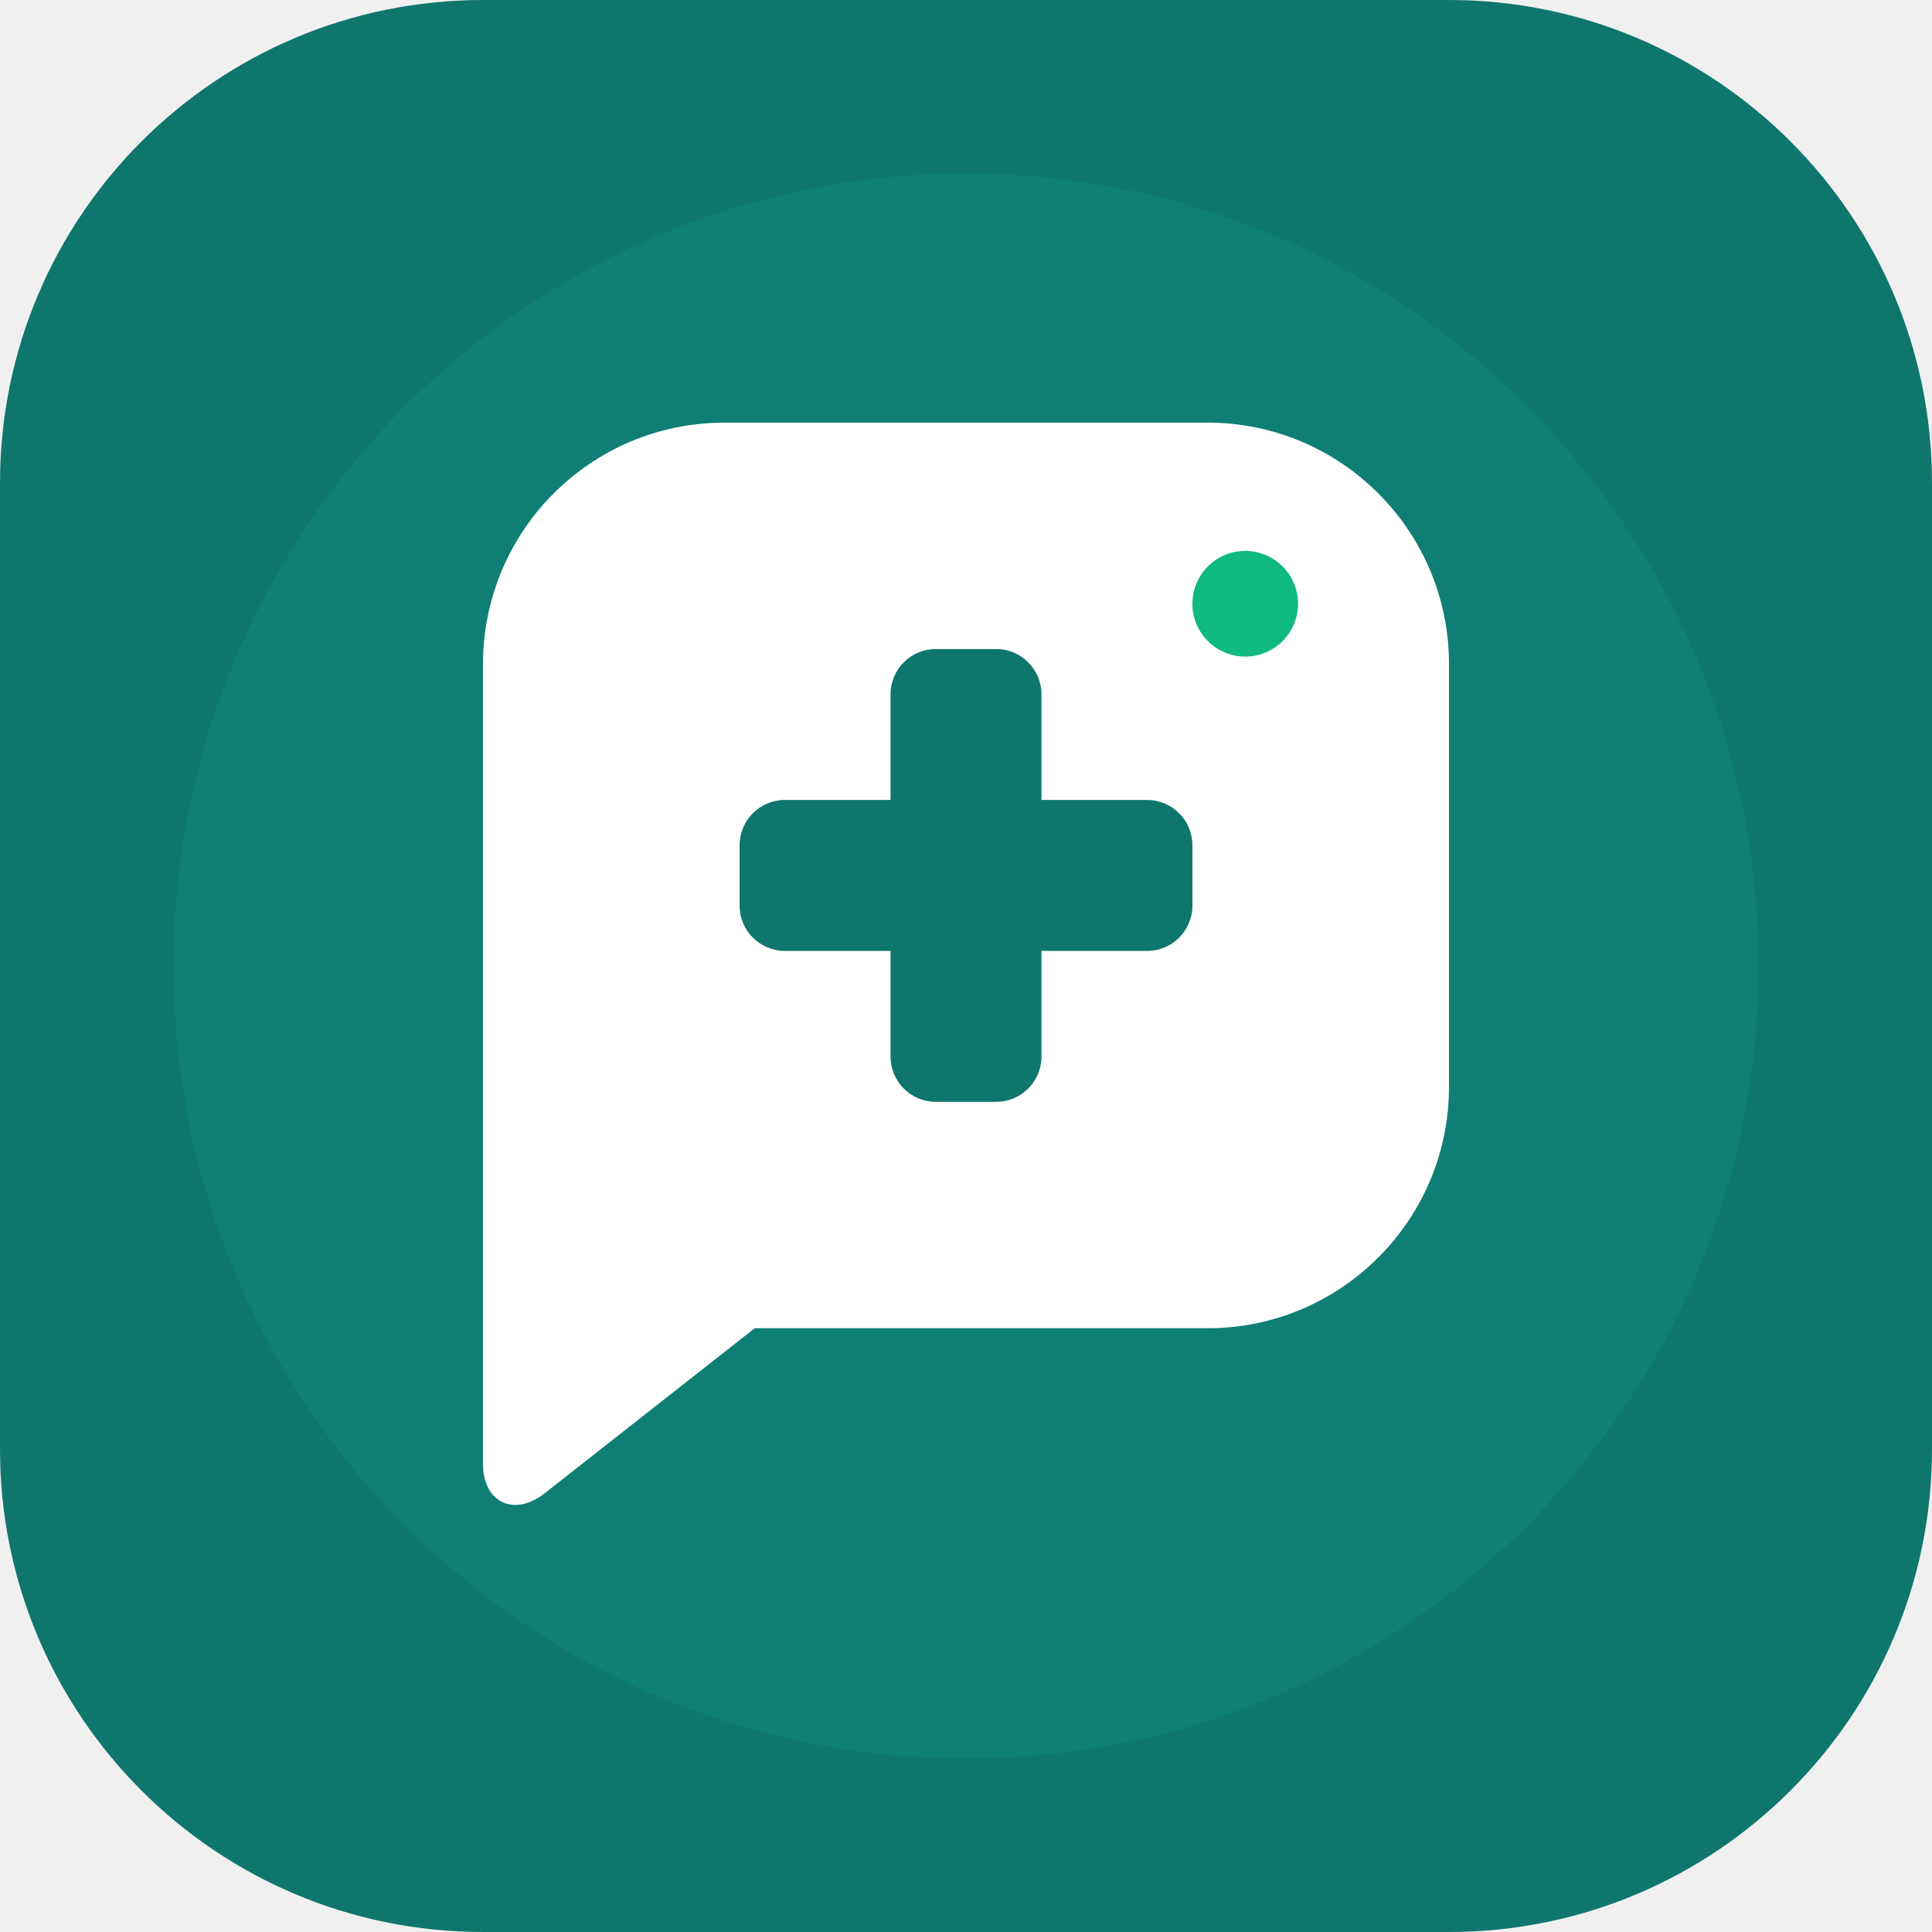
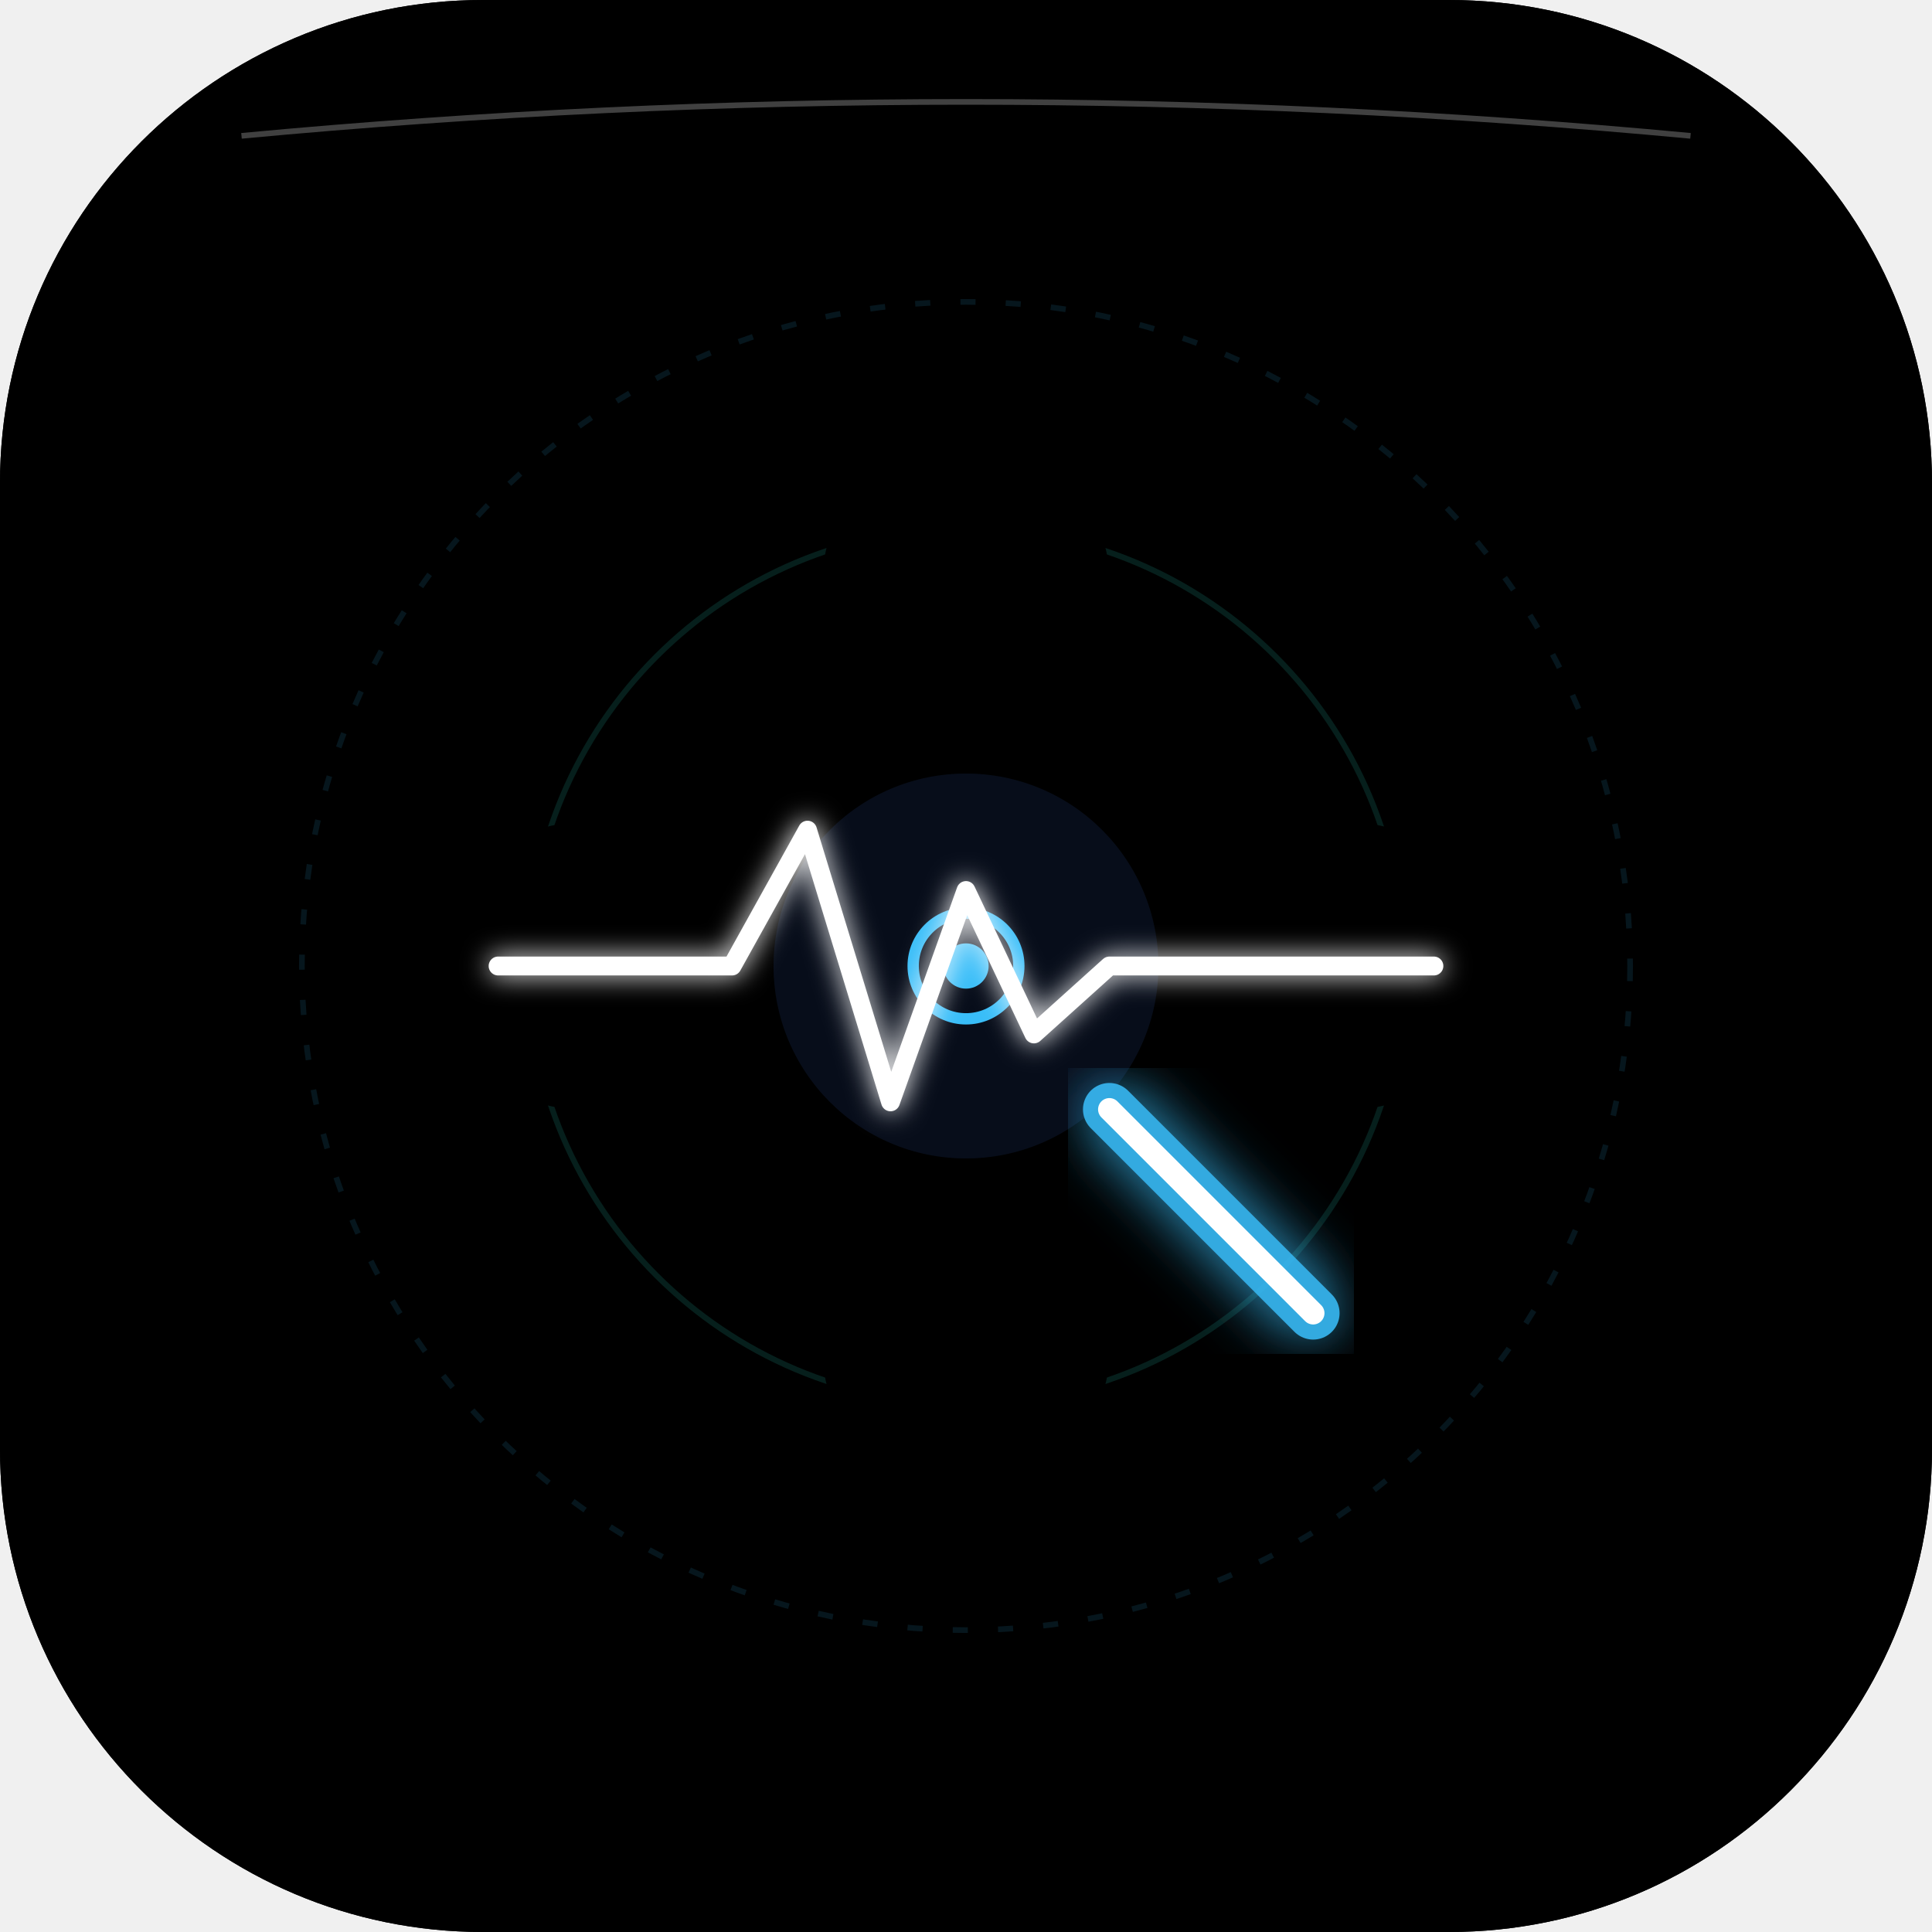
<svg xmlns="http://www.w3.org/2000/svg" width="512" height="512" viewBox="0 0 512 512" fill="none">
-   <rect width="512" height="512" rx="128" fill="#0F766E" />
-   <circle cx="256" cy="256" r="210" fill="#0D9488" opacity="0.3" />
-   <path d="M128 176C128 140.654 156.654 112 192 112H320C355.346 112 384 140.654 384 176V288C384 323.346 355.346 352 320 352H200L144 396C136 402 128 398 128 388V352C128 352 128 352 128 176Z" fill="#FFFFFF" />
-   <rect x="236" y="172" width="40" height="120" rx="12" fill="#0F766E" />
-   <rect x="196" y="212" width="120" height="40" rx="12" fill="#0F766E" />
-   <circle cx="330" cy="160" r="14" fill="#10B981" />
+   <defs>
+     <linearGradient id="dsCanvasGrad" x1="40" y1="30" x2="472" y2="482" gradientUnits="userSpaceOnUse">
+       <stop offset="0%" stopColor="#0B1528" />
+       <stop offset="50%" stopColor="#070D1A" />
+       <stop offset="100%" stopColor="#030710" />
+     </linearGradient>
+     <linearGradient id="dsRimGrad" x1="0" y1="0" x2="512" y2="512" gradientUnits="userSpaceOnUse">
+       <stop offset="0%" stopColor="#38BDF8" stopOpacity="0.6" />
+       <stop offset="50%" stopColor="#2DD4BF" stopOpacity="0.2" />
+       <stop offset="100%" stopColor="#0284C7" stopOpacity="0.5" />
+     </linearGradient>
+     <linearGradient id="dsVertGrad" x1="256" y1="110" x2="256" y2="402" gradientUnits="userSpaceOnUse">
+       <stop offset="0%" stopColor="#38BDF8" />
+       <stop offset="50%" stopColor="#0284C7" />
+       <stop offset="100%" stopColor="#0369A1" />
+     </linearGradient>
+     <linearGradient id="dsHorizGrad" x1="110" y1="256" x2="402" y2="256" gradientUnits="userSpaceOnUse">
+       <stop offset="0%" stopColor="#0284C7" />
+       <stop offset="50%" stopColor="#06B6D4" />
+       <stop offset="100%" stopColor="#10B981" />
+     </linearGradient>
+     <linearGradient id="dsApertureGrad" x1="180" y1="180" x2="332" y2="332" gradientUnits="userSpaceOnUse">
+       <stop offset="0%" stopColor="#38BDF8" />
+       <stop offset="40%" stopColor="#A855F7" />
+       <stop offset="100%" stopColor="#10B981" />
+     </linearGradient>
+     <radialGradient id="dsAmbientLight" cx="160" cy="140" r="280" gradientUnits="userSpaceOnUse">
+       <stop offset="0%" stopColor="#38BDF8" stopOpacity="0.22" />
+       <stop offset="60%" stopColor="#06B6D4" stopOpacity="0.05" />
+       <stop offset="100%" stopColor="#070D1A" stopOpacity="0" />
+     </radialGradient>
+     <filter id="dsEcgGlow" x="-20%" y="-40%" width="140%" height="180%">
+       <feGaussianBlur stdDeviation="3.5" result="blur" />
+       <feMerge>
+         <feMergeNode in="blur" />
+         <feMergeNode in="SourceGraphic" />
+       </feMerge>
+     </filter>
+     <filter id="dsCoreBloom" x="-20%" y="-20%" width="140%" height="140%">
+       <feGaussianBlur stdDeviation="8" result="bloom" />
+       <feMerge>
+         <feMergeNode in="bloom" />
+         <feMergeNode in="SourceGraphic" />
+       </feMerge>
+     </filter>
+   </defs>
+   <rect width="512" height="512" rx="128" fill="url(#dsCanvasGrad)" />
+   <rect width="512" height="512" rx="128" fill="url(#dsAmbientLight)" />
+   <rect x="2" y="2" width="508" height="508" rx="126" stroke="url(#dsRimGrad)" stroke-width="3" fill="none" />
+   <circle cx="256" cy="256" r="176" stroke="#38BDF8" stroke-width="1.5" stroke-opacity="0.12" stroke-dasharray="4 8" />
+   <circle cx="256" cy="256" r="116" stroke="#2DD4BF" stroke-width="1.5" stroke-opacity="0.15" />
+   <rect x="218" y="116" width="76" height="280" rx="38" fill="url(#dsVertGrad)" />
+   <rect x="116" y="218" width="280" height="76" rx="38" fill="url(#dsHorizGrad)" />
+   <circle cx="256" cy="256" r="54" fill="#070D1A" stroke="url(#dsApertureGrad)" stroke-width="6" />
+   <path d="M 294 294 L 348 348" stroke="#38BDF8" stroke-width="14" stroke-linecap="round" opacity="0.9" filter="url(#dsCoreBloom)" />
+   <path d="M 294 294 L 348 348" stroke="#FFFFFF" stroke-width="6" stroke-linecap="round" />
+   <circle cx="256" cy="256" r="14" fill="#070D1A" stroke="#38BDF8" stroke-width="3" />
+   <circle cx="256" cy="256" r="6" fill="#38BDF8" />
+   <path d="M 132 256 L 194 256 L 214 220 L 236 292 L 256 236 L 274 274 L 294 256 L 380 256" stroke="#FFFFFF" stroke-width="5" stroke-linecap="round" stroke-linejoin="round" filter="url(#dsEcgGlow)" />
+   <path d="M 64 36 Q 256 18 448 36" stroke="#FFFFFF" stroke-width="1.5" stroke-opacity="0.25" fill="none" />
</svg>
